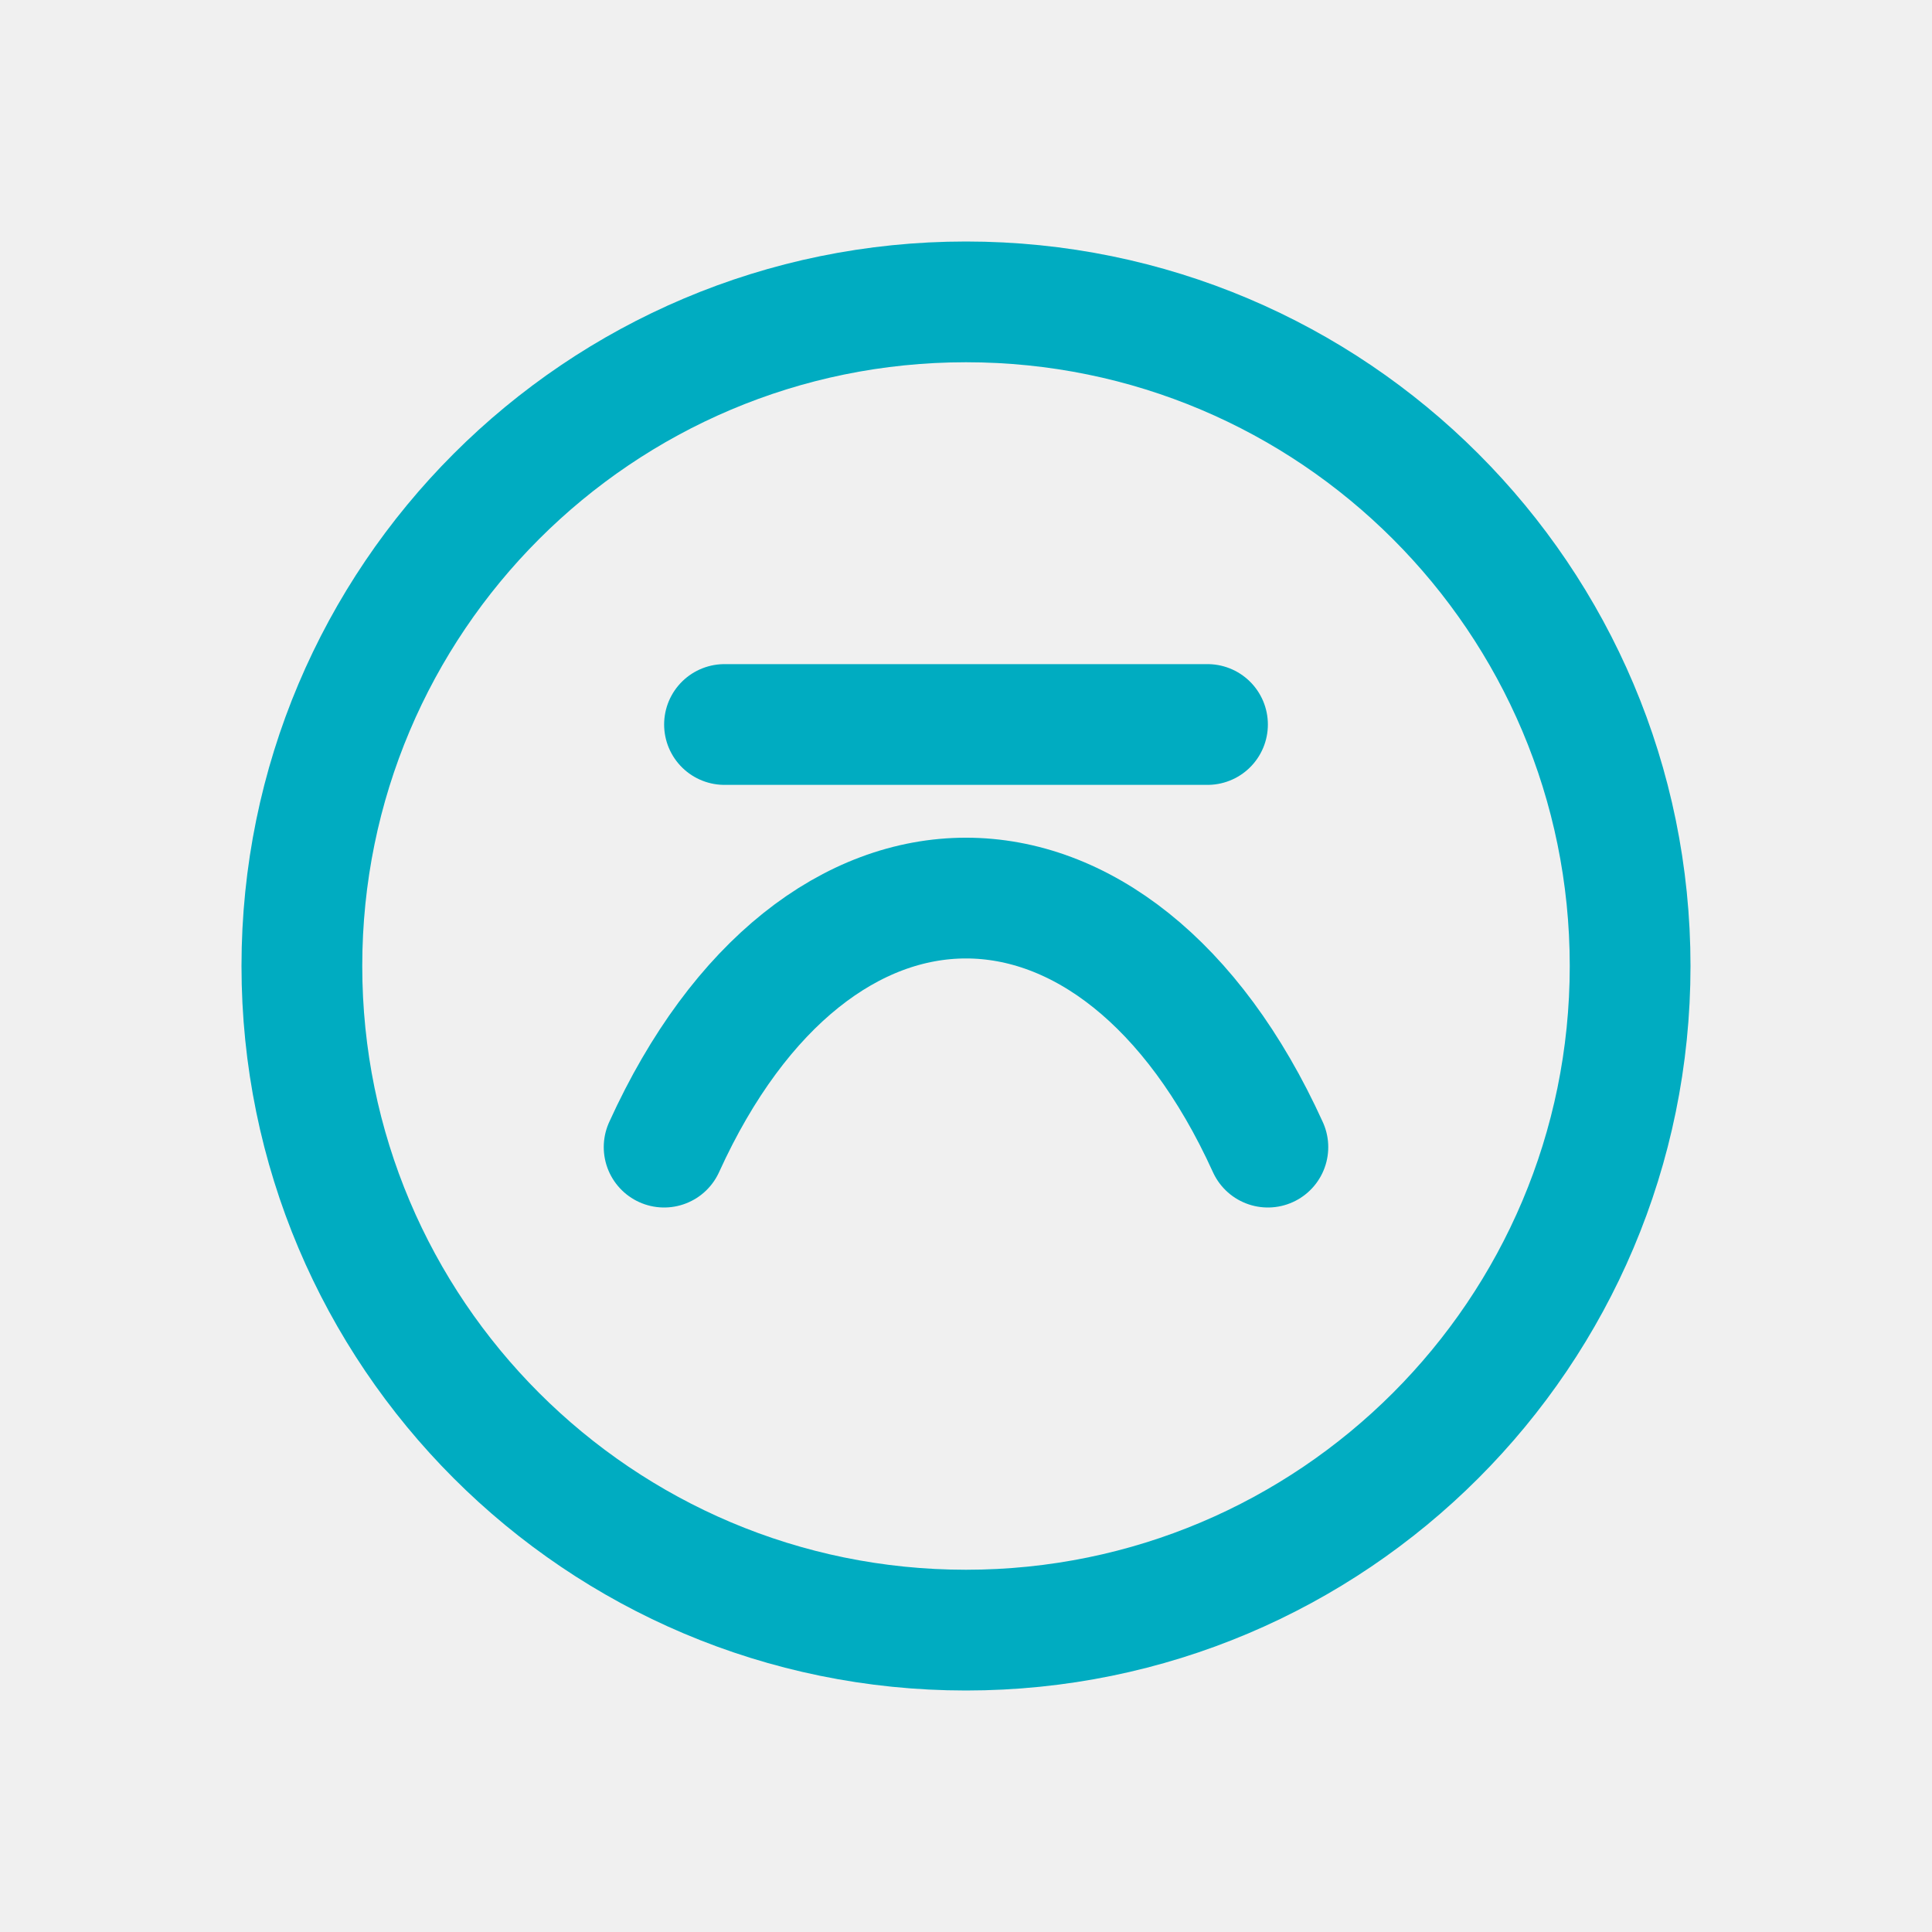
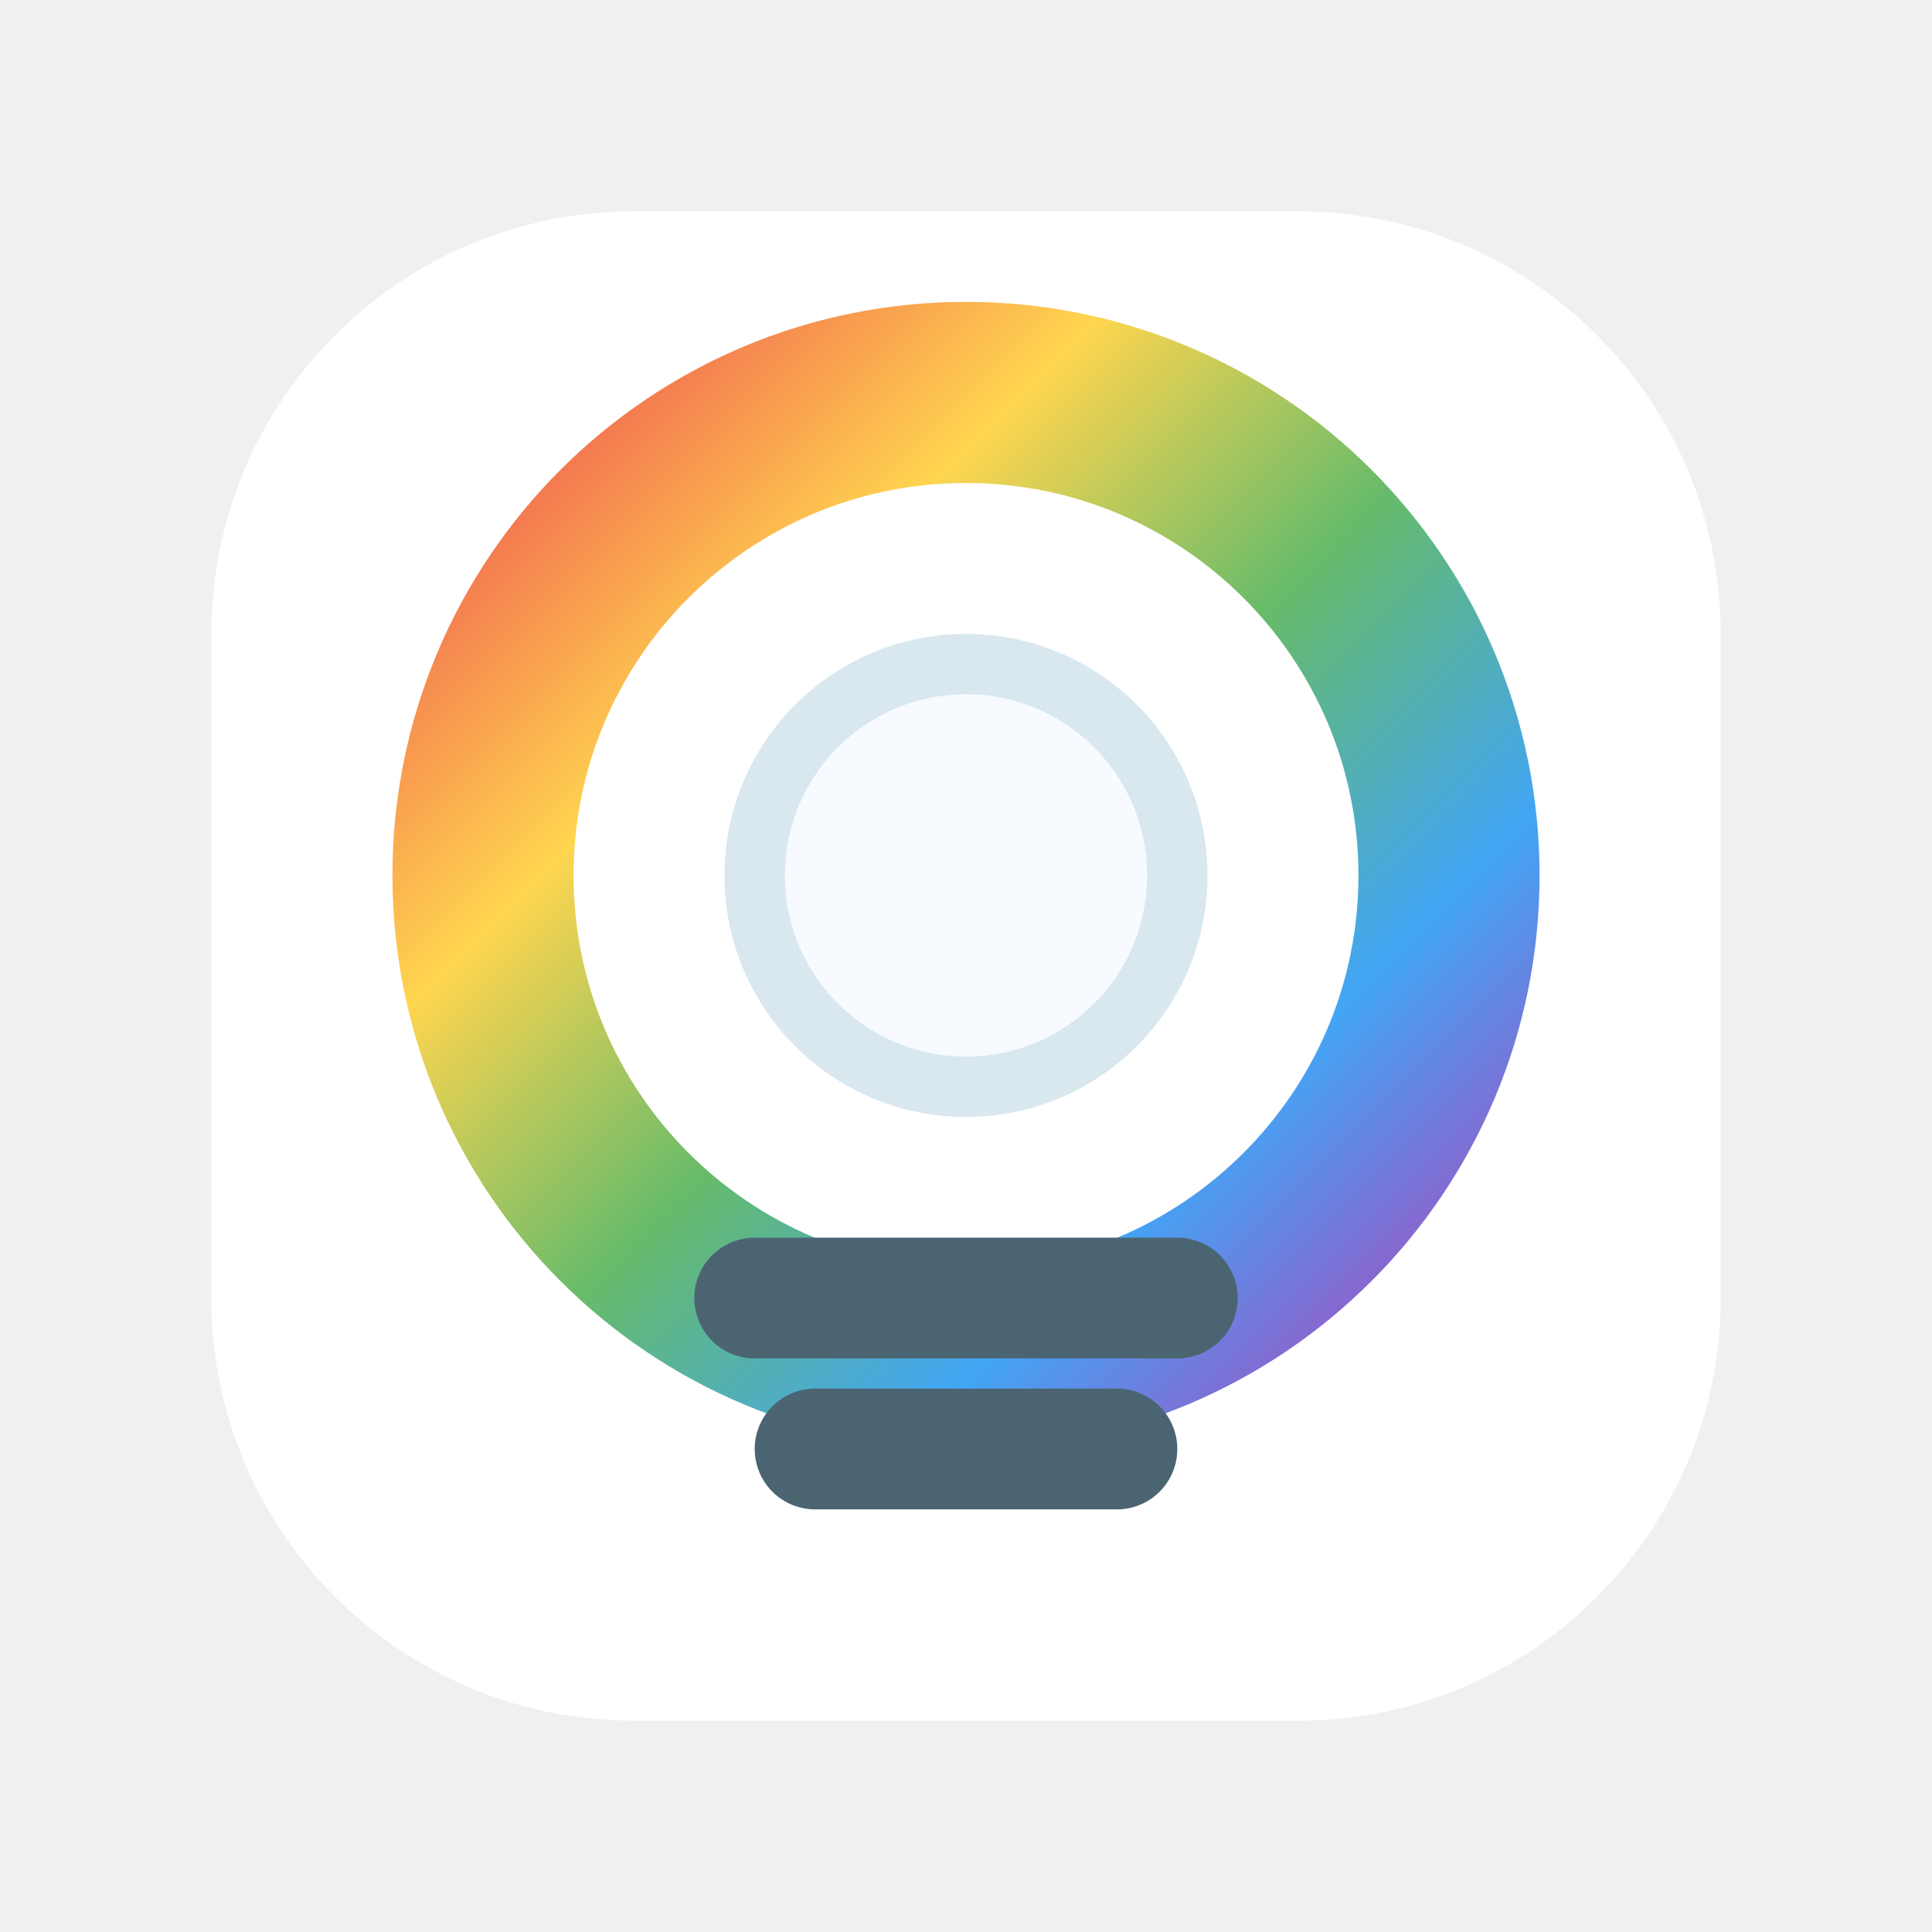
<svg xmlns="http://www.w3.org/2000/svg" viewBox="0 0 64 64">
-   <g fill="none" stroke="#00ACC1" stroke-width="4" stroke-linecap="round" stroke-linejoin="round">
-     <circle cx="32" cy="32" r="22" />
-     <path d="M22 38c5-11 15-11 20 0M24 24h16" />
-   </g>
+   <defs>
+     <linearGradient id="rainbow" x1="0" y1="0" x2="1" y2="1">
+       <stop offset="0" stop-color="#EF5350" />
+       <stop offset=".28" stop-color="#FFD54F" />
+       <stop offset=".52" stop-color="#66BB6A" />
+       <stop offset=".76" stop-color="#42A5F5" />
+       <stop offset="1" stop-color="#AB47BC" />
+     </linearGradient>
+   </defs>
+   <rect x="7" y="7" width="50" height="50" rx="14" fill="#fff" />
+   <circle cx="32" cy="29" r="16" fill="none" stroke="url(#rainbow)" stroke-width="6" />
+   <path d="M25 43h14M27 48h10" stroke="#4B6472" stroke-width="4" stroke-linecap="round" />
+   <circle cx="32" cy="29" r="7" fill="#F7FBFF" stroke="#D9E7EF" stroke-width="2" />
</svg>
